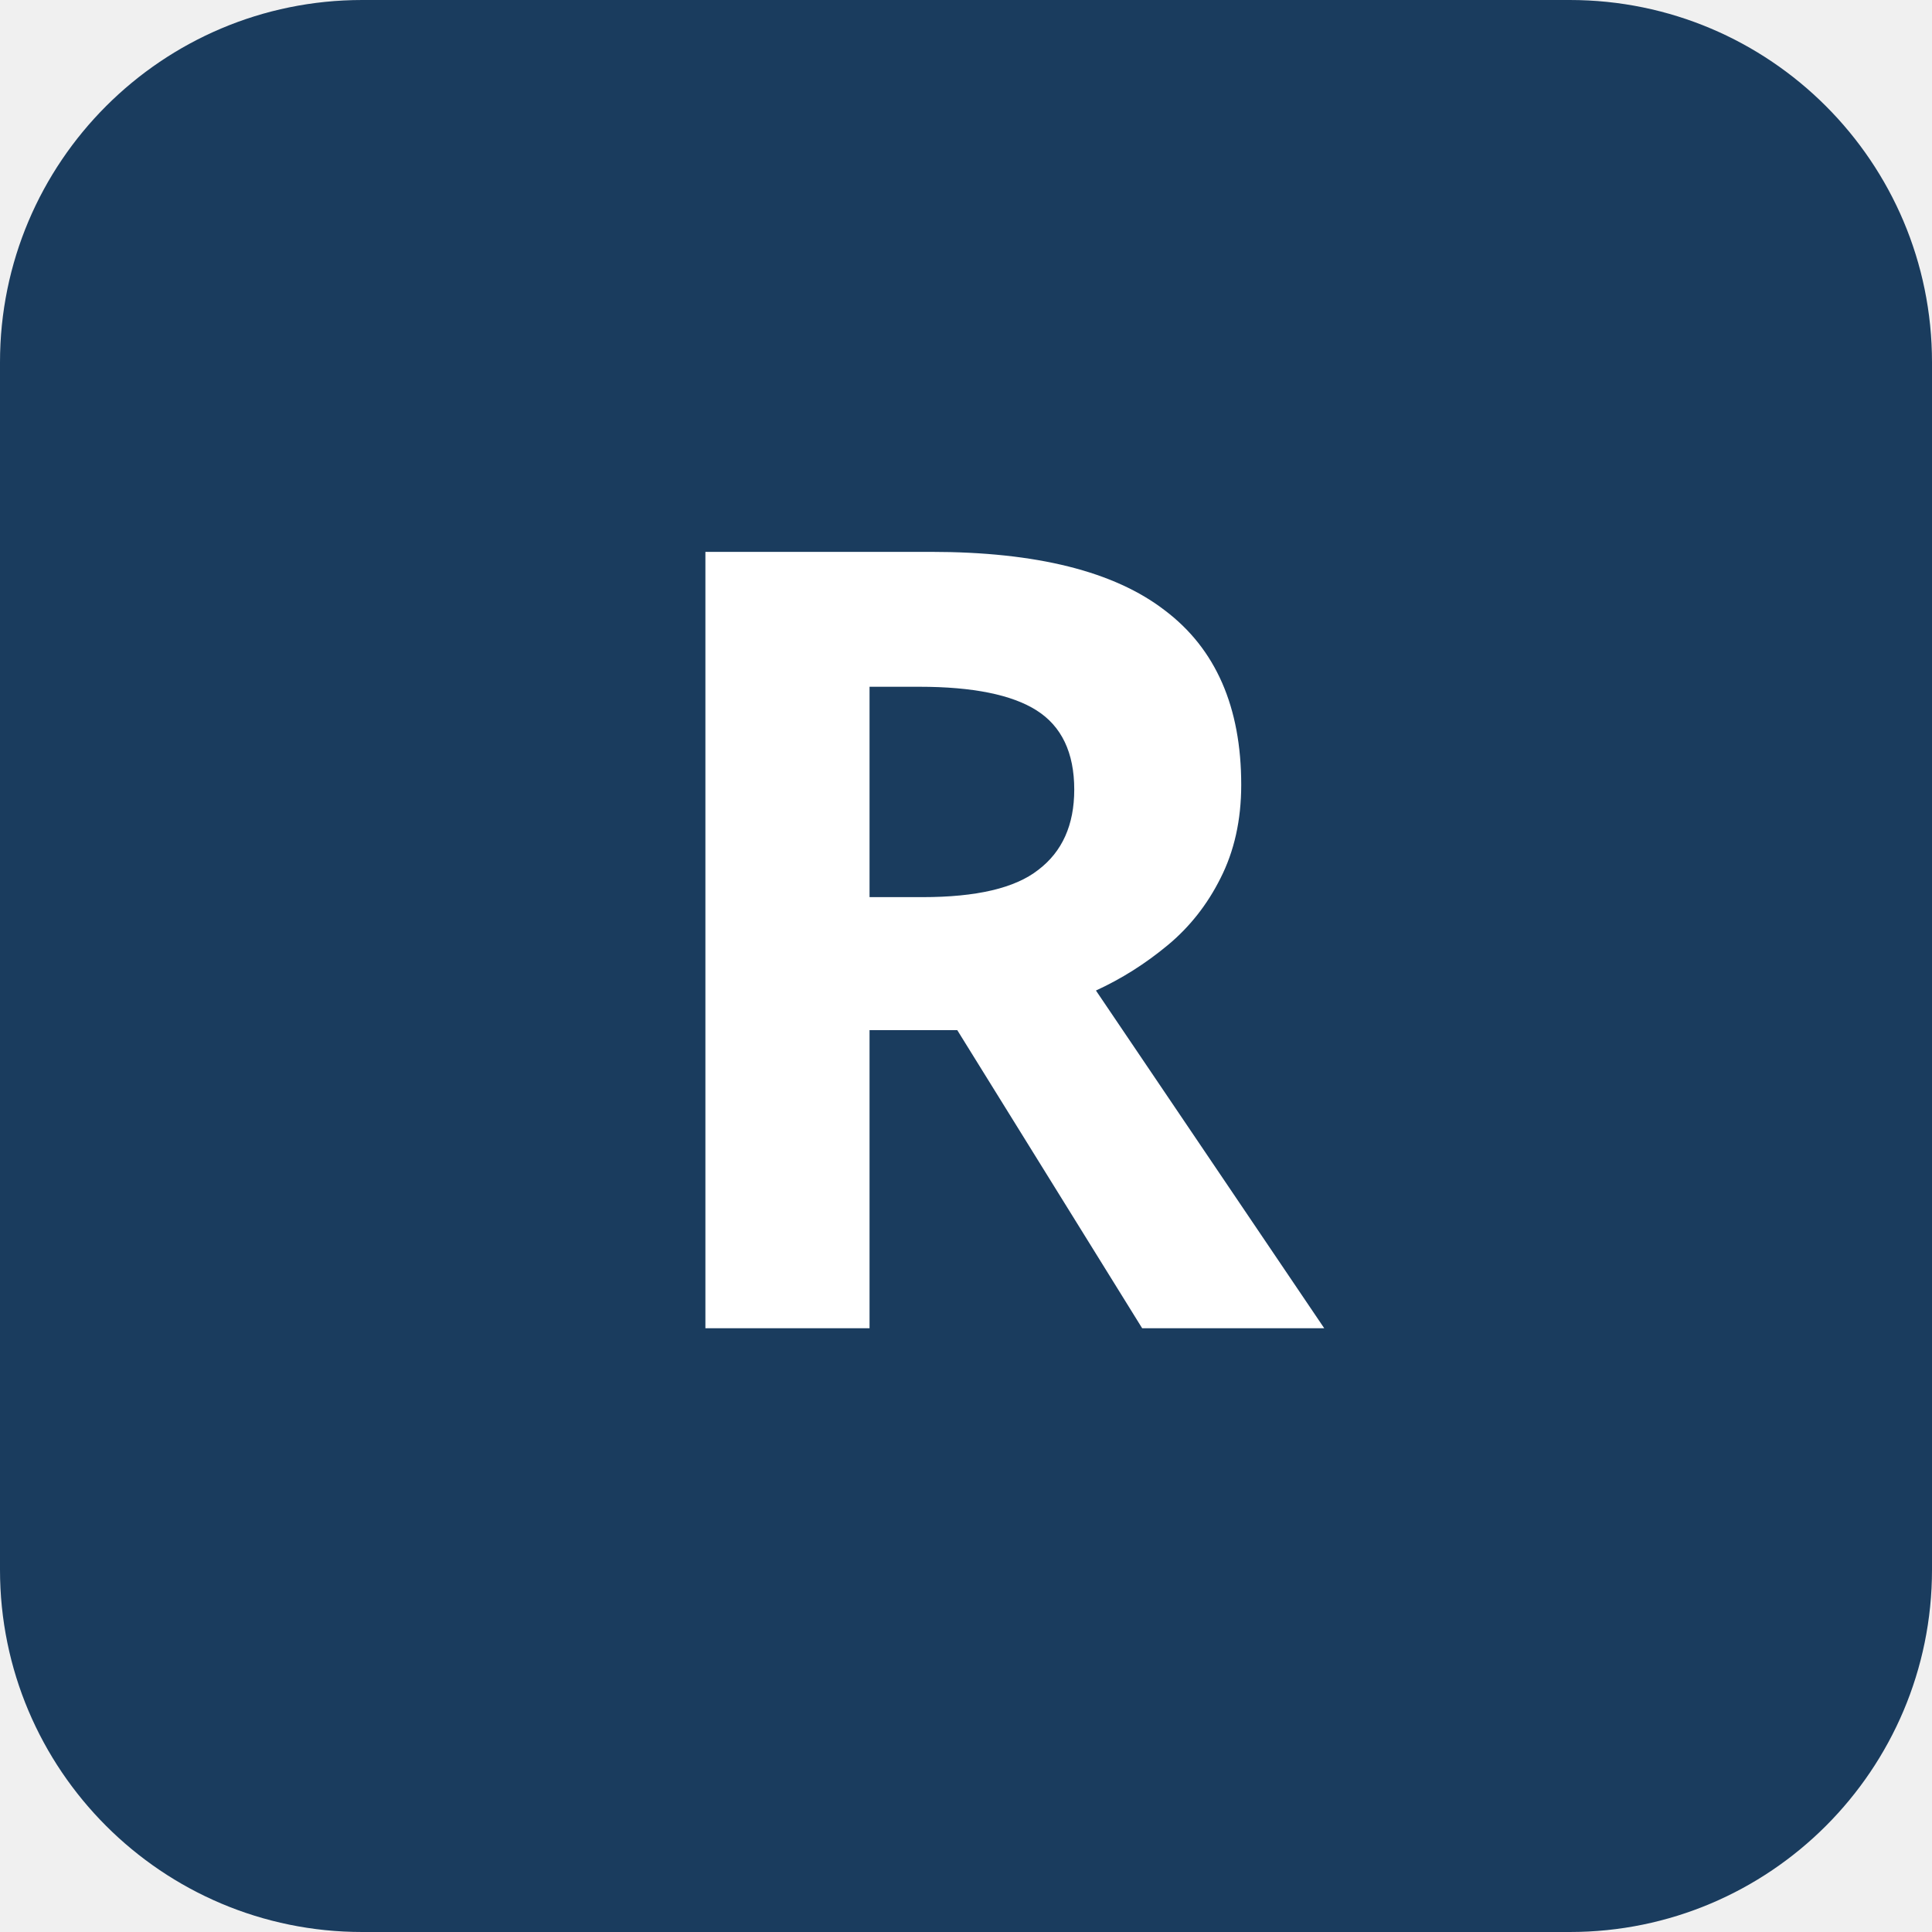
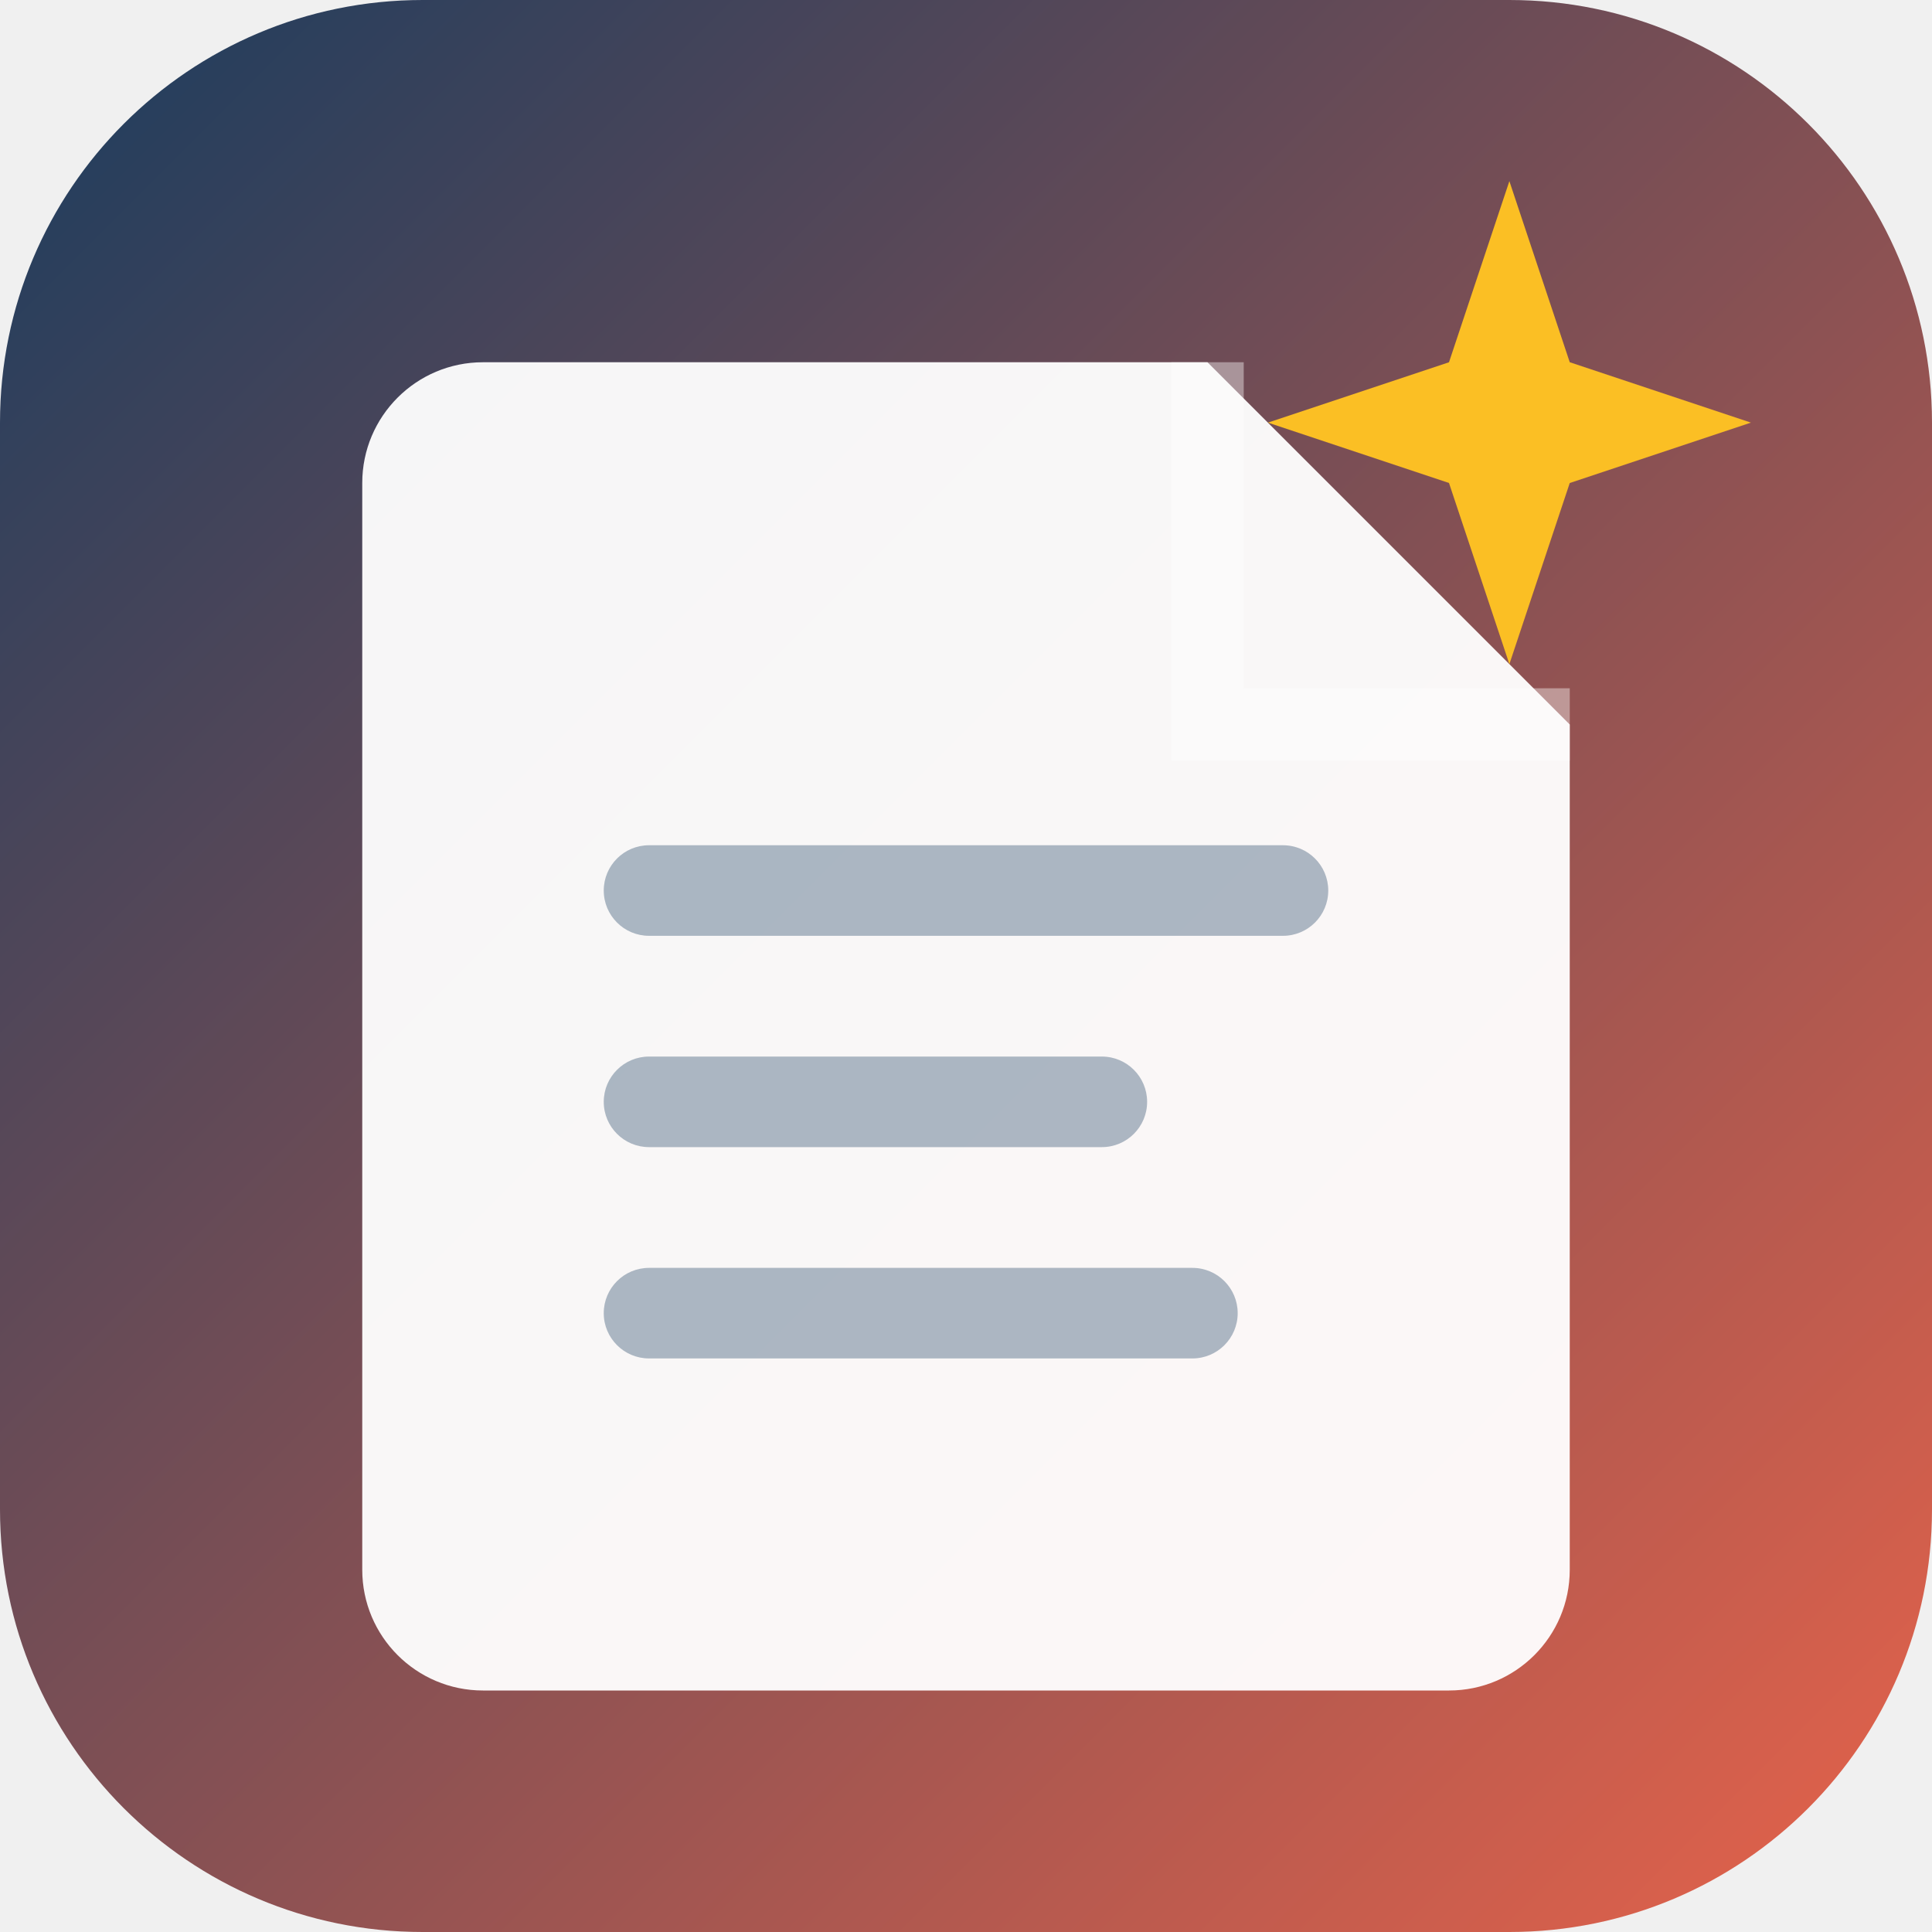
- <svg xmlns="http://www.w3.org/2000/svg" viewBox="0 0 32 32" fill="#1a3c5e">
-   <rect width="32" height="32" rx="6" fill="#1a3c5e" />
-   <text x="16" y="22" text-anchor="middle" fill="white" font-family="system-ui" font-weight="bold" font-size="18">R</text>
+ <svg xmlns="http://www.w3.org/2000/svg" viewBox="0 0 32 32">
+   <defs>
+     <linearGradient id="bg" x1="0" y1="0" x2="1" y2="1">
+       <stop offset="0%" stop-color="#1a3c5e" />
+       <stop offset="100%" stop-color="#e8634a" />
+     </linearGradient>
+   </defs>
+   <rect width="32" height="32" rx="7" fill="url(#bg)" />
+   <path d="M8 6h12l6 6v14a2 2 0 0 1-2 2H8a2 2 0 0 1-2-2V8a2 2 0 0 1 2-2z" fill="white" opacity="0.95" />
+   <path d="M20 6v6h6" fill="none" stroke="white" stroke-width="1.2" opacity="0.4" />
+   <rect x="10" y="14" width="12" height="1.5" rx="0.75" fill="#1a3c5e" opacity="0.35" />
+   <rect x="10" y="17.5" width="9" height="1.5" rx="0.75" fill="#1a3c5e" opacity="0.35" />
+   <rect x="10" y="21" width="10.5" height="1.5" rx="0.75" fill="#1a3c5e" opacity="0.35" />
+   <path d="M25 3l1 3 3 1-3 1-1 3-1-3-3-1 3-1z" fill="#fbbf24" />
</svg>
